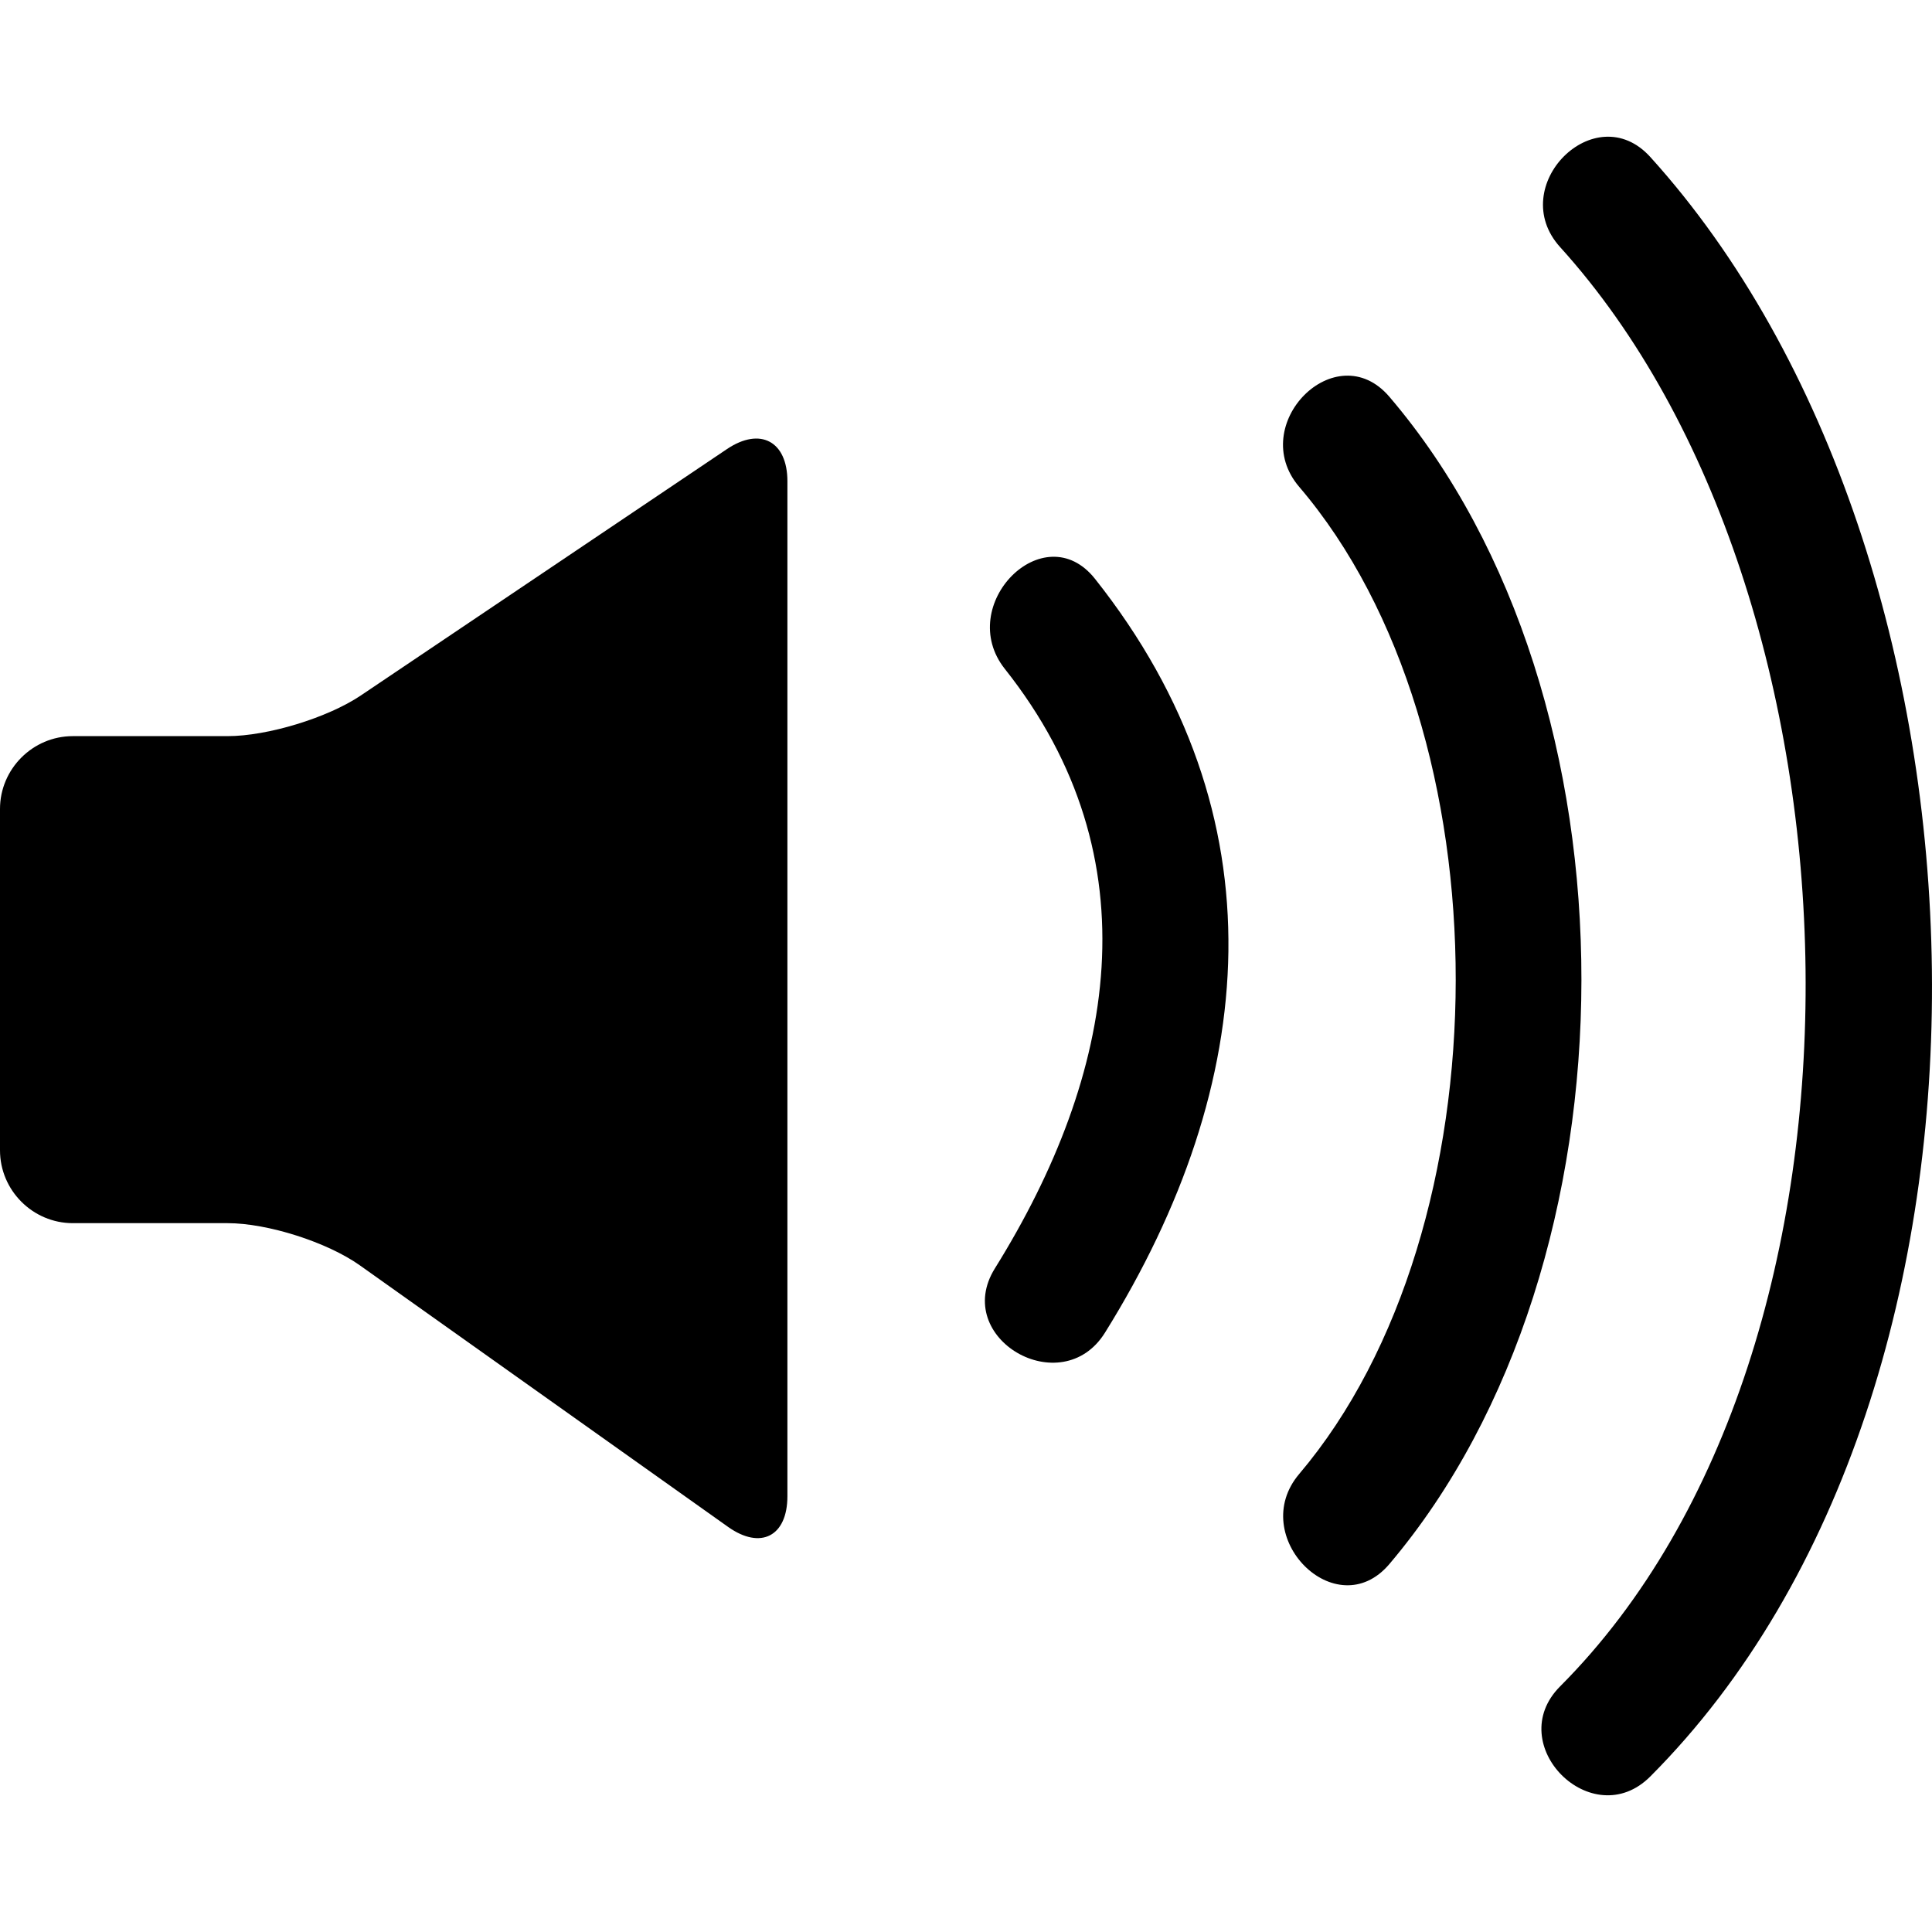
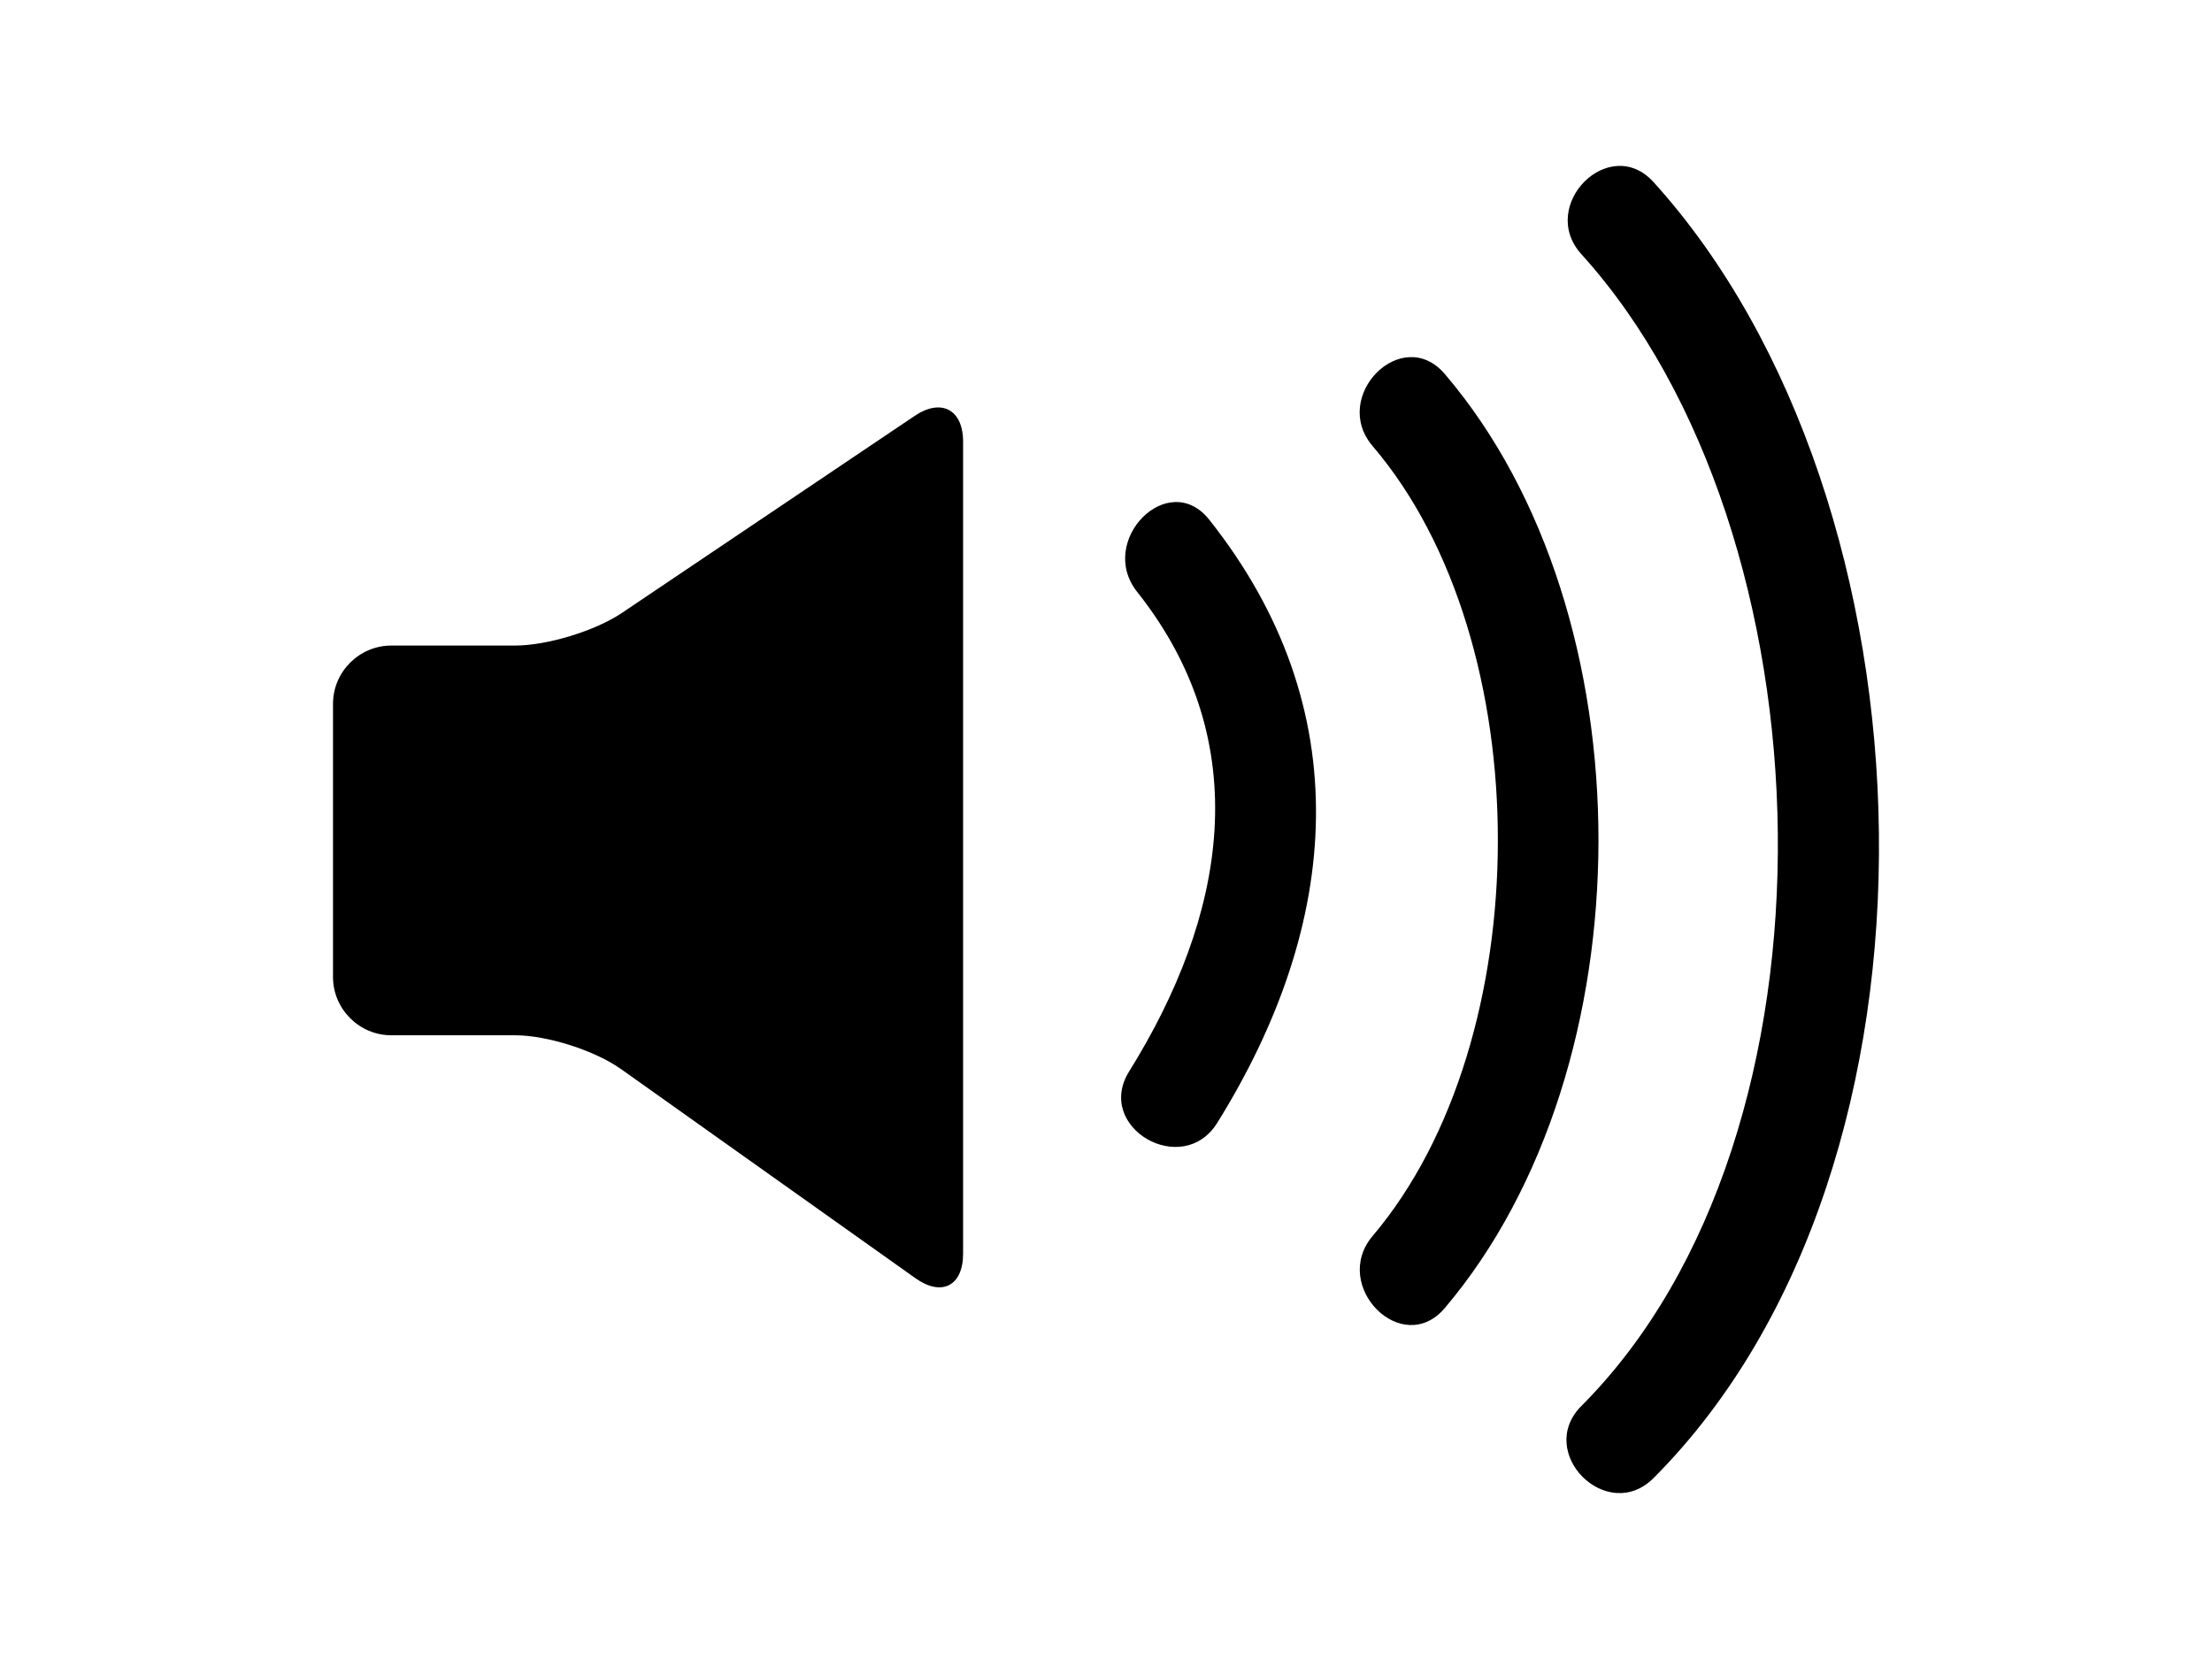
- <svg xmlns="http://www.w3.org/2000/svg" version="1.1" id="Layer_1" x="0px" y="0px" width="600px" height="600px" viewBox="0 0 600 600" enable-background="new 0 0 600 600" xml:space="preserve">
+ <svg xmlns="http://www.w3.org/2000/svg" version="1.1" id="Layer_1" x="0px" y="0px" width="1000px" height="750px" viewBox="0 0 1000 750" enable-background="new 0 0 1000 750" xml:space="preserve">
  <g>
-     <path d="M225.774,139.458l-113.723,76.531c-10.314,6.934-28.945,12.625-41.387,12.625l-48.049,0   C10.182,228.614,0,238.797,0,251.229v106.01c0,12.441,10.182,22.624,22.615,22.624h48.058c12.433,0,30.915,5.892,41.063,13.089   l114.362,81.232c10.147,7.206,18.439,2.916,18.439-9.517V149.457C244.537,137.024,236.088,132.524,225.774,139.458z" />
-     <path d="M312.067,207.741c46.78,58.967,34.321,126.095-3.099,186.174c-13.518,21.713,20.715,41.57,34.19,19.962   c48.076-77.205,55.176-160.687-3.099-234.118C324.185,159.762,296.386,187.972,312.067,207.741z" />
-     <path d="M431.482,123.217c-16.609-19.437-44.486,8.694-28,27.982c65.017,76.102,64.597,230.345,0,306.551   c-16.39,19.341,11.461,47.489,28,27.982C510.753,392.208,511.261,216.61,431.482,123.217z" />
-     <path d="M512.521,48.761c-17.161-18.964-45.081,9.114-28.008,27.982c97.824,108.059,105.423,341.302,0,446.97   c-18.027,18.071,9.964,46.071,28.008,27.982C633.599,430.311,624.634,172.659,512.521,48.761z" />
+     <path d="M413.538,187.993l-132.47,89.147c-12.014,8.077-33.717,14.706-48.21,14.706h-55.97c-14.483,0-26.343,11.862-26.343,26.343   v123.485c0,14.492,11.86,26.353,26.343,26.353h55.98c14.483,0,36.011,6.863,47.832,15.247l133.214,94.623   c11.82,8.394,21.479,3.397,21.479-11.086V199.64C435.394,185.157,425.552,179.916,413.538,187.993z" />
+     <path d="M514.056,267.532c54.492,68.688,39.979,146.881-3.61,216.864c-15.746,25.292,24.13,48.423,39.826,23.253   c56.001-89.932,64.272-187.176-3.61-272.712C528.172,211.644,495.79,244.504,514.056,267.532z" />
+     <path d="M653.156,169.074c-19.347-22.641-51.819,10.127-32.616,32.595c75.735,88.647,75.246,268.317,0,357.085   c-19.092,22.529,13.35,55.317,32.616,32.595C745.495,482.408,746.087,277.863,653.156,169.074z" />
+     <path d="M747.555,82.345c-19.99-22.09-52.513,10.616-32.625,32.595c113.95,125.872,122.802,397.565,0,520.652   c-20.999,21.05,11.607,53.666,32.625,32.595C888.592,526.792,878.149,226.667,747.555,82.345z" />
  </g>
</svg>
